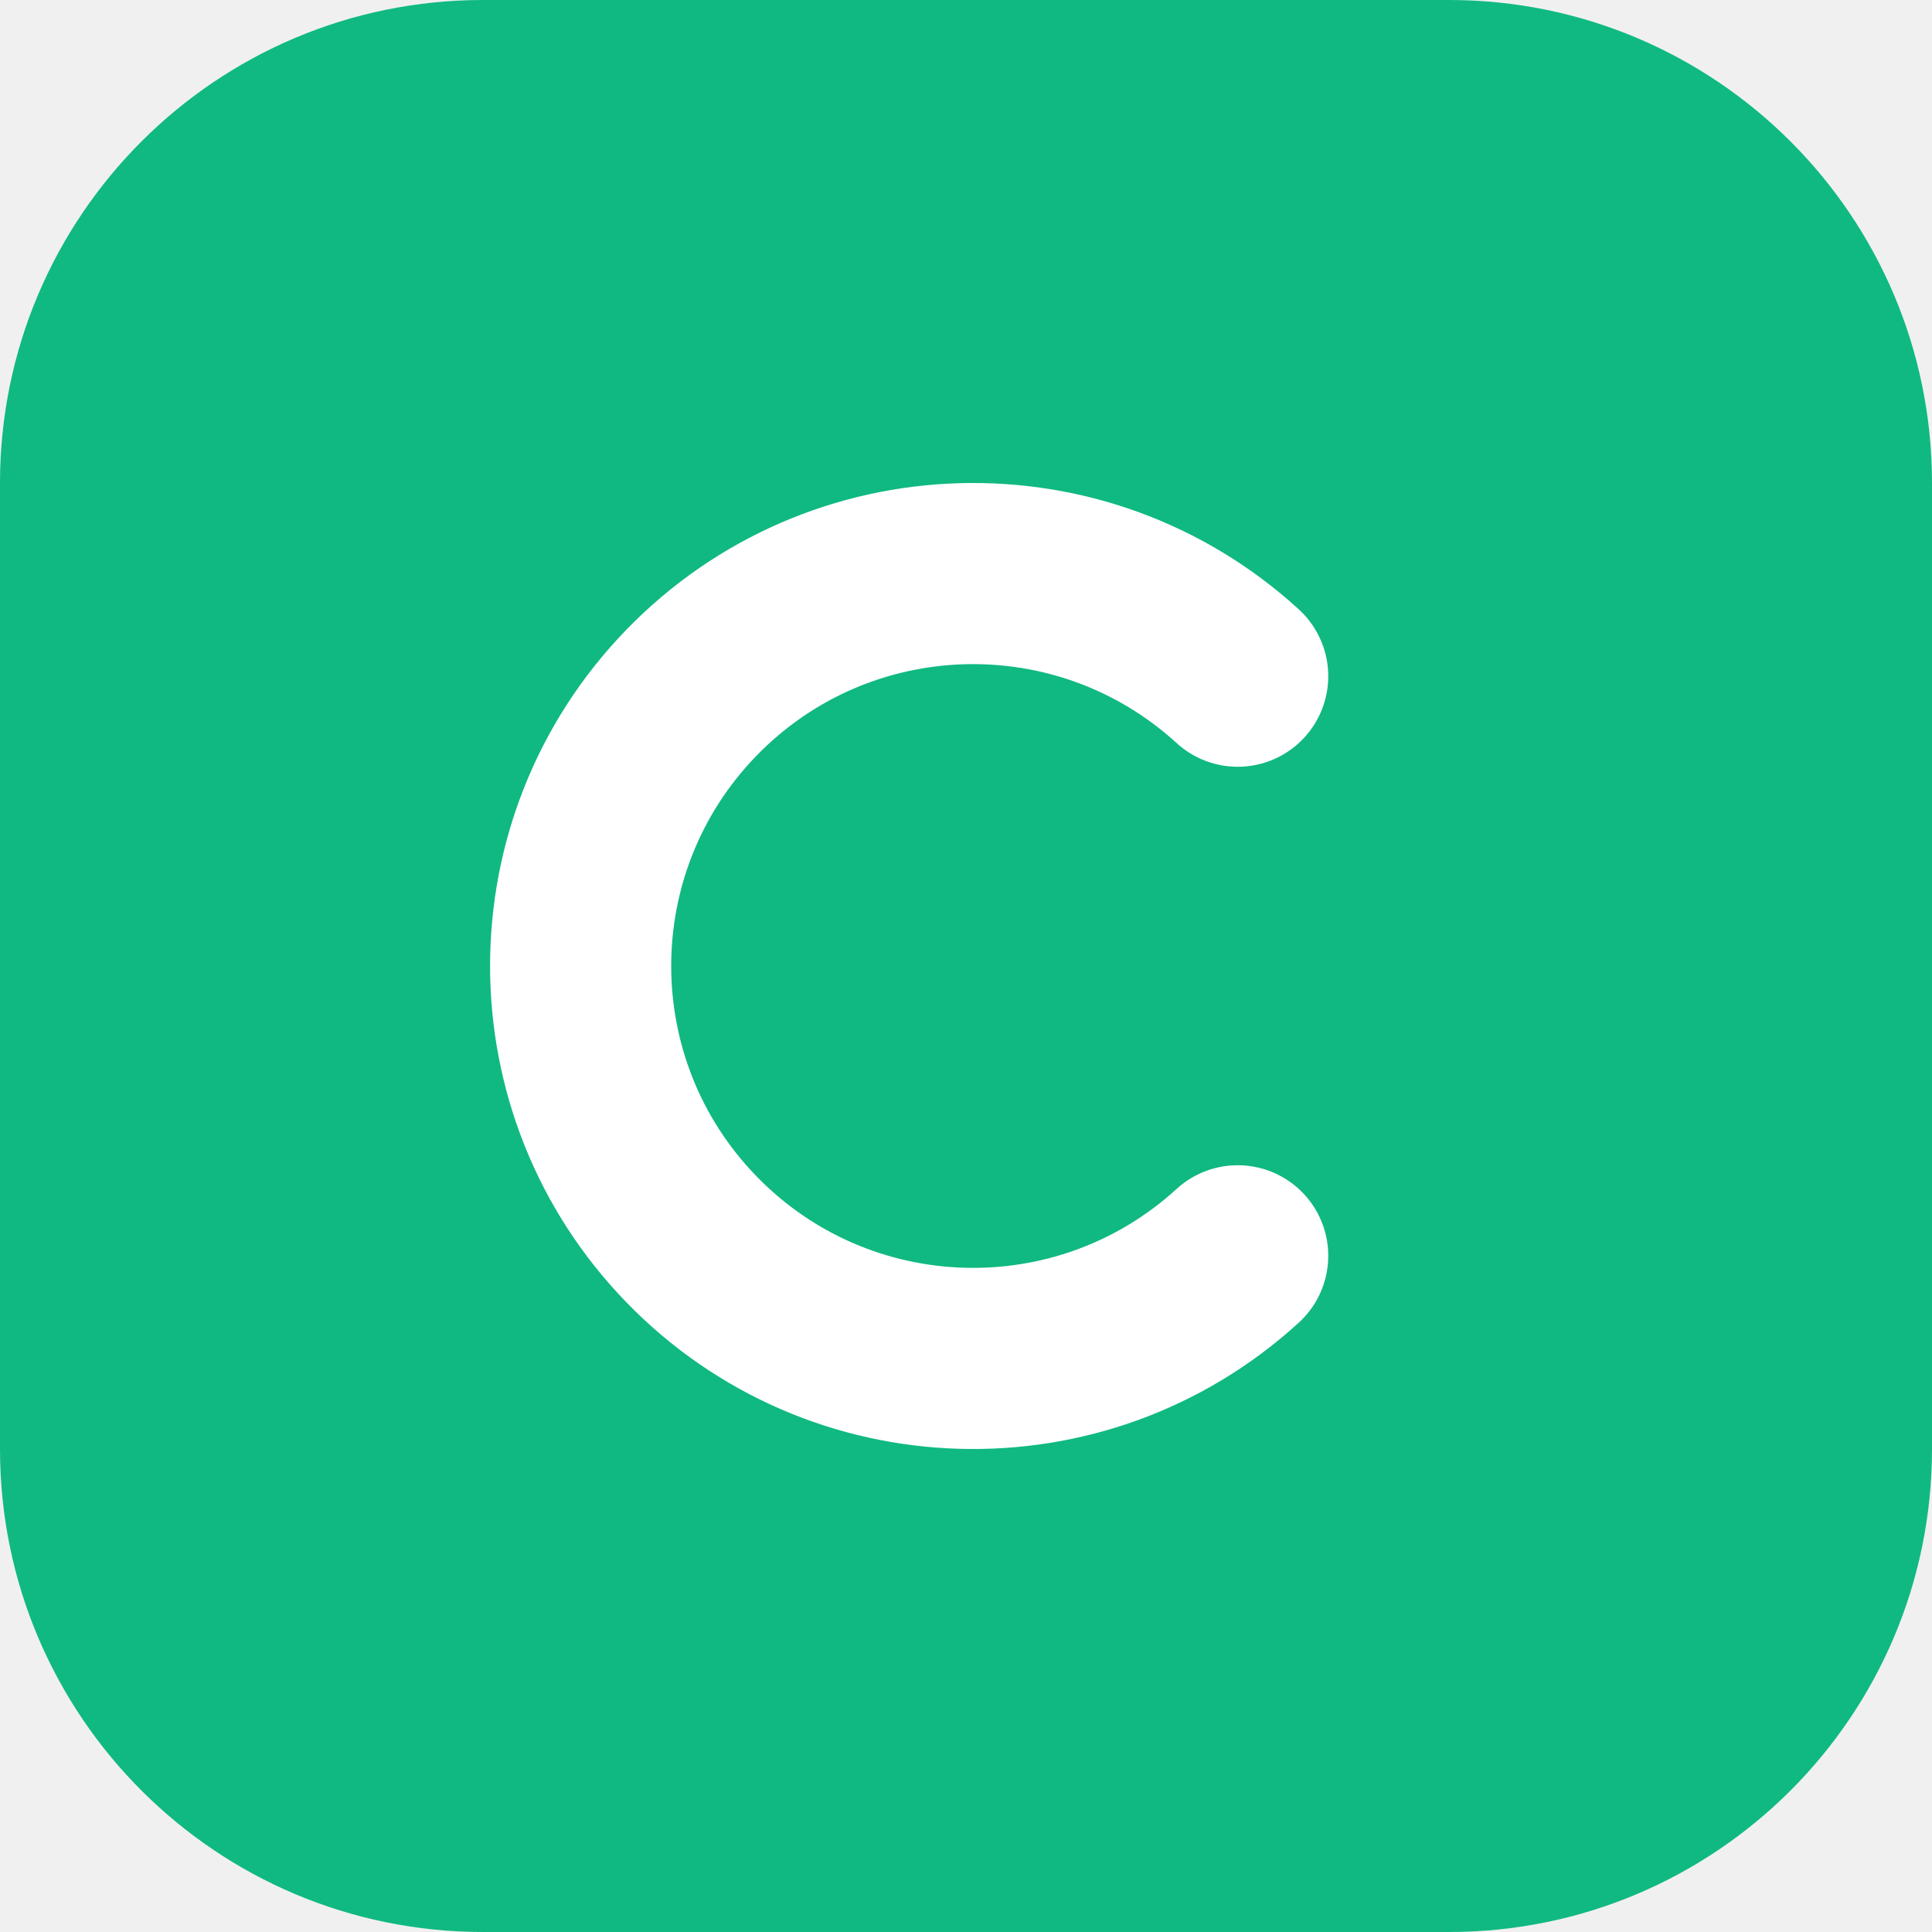
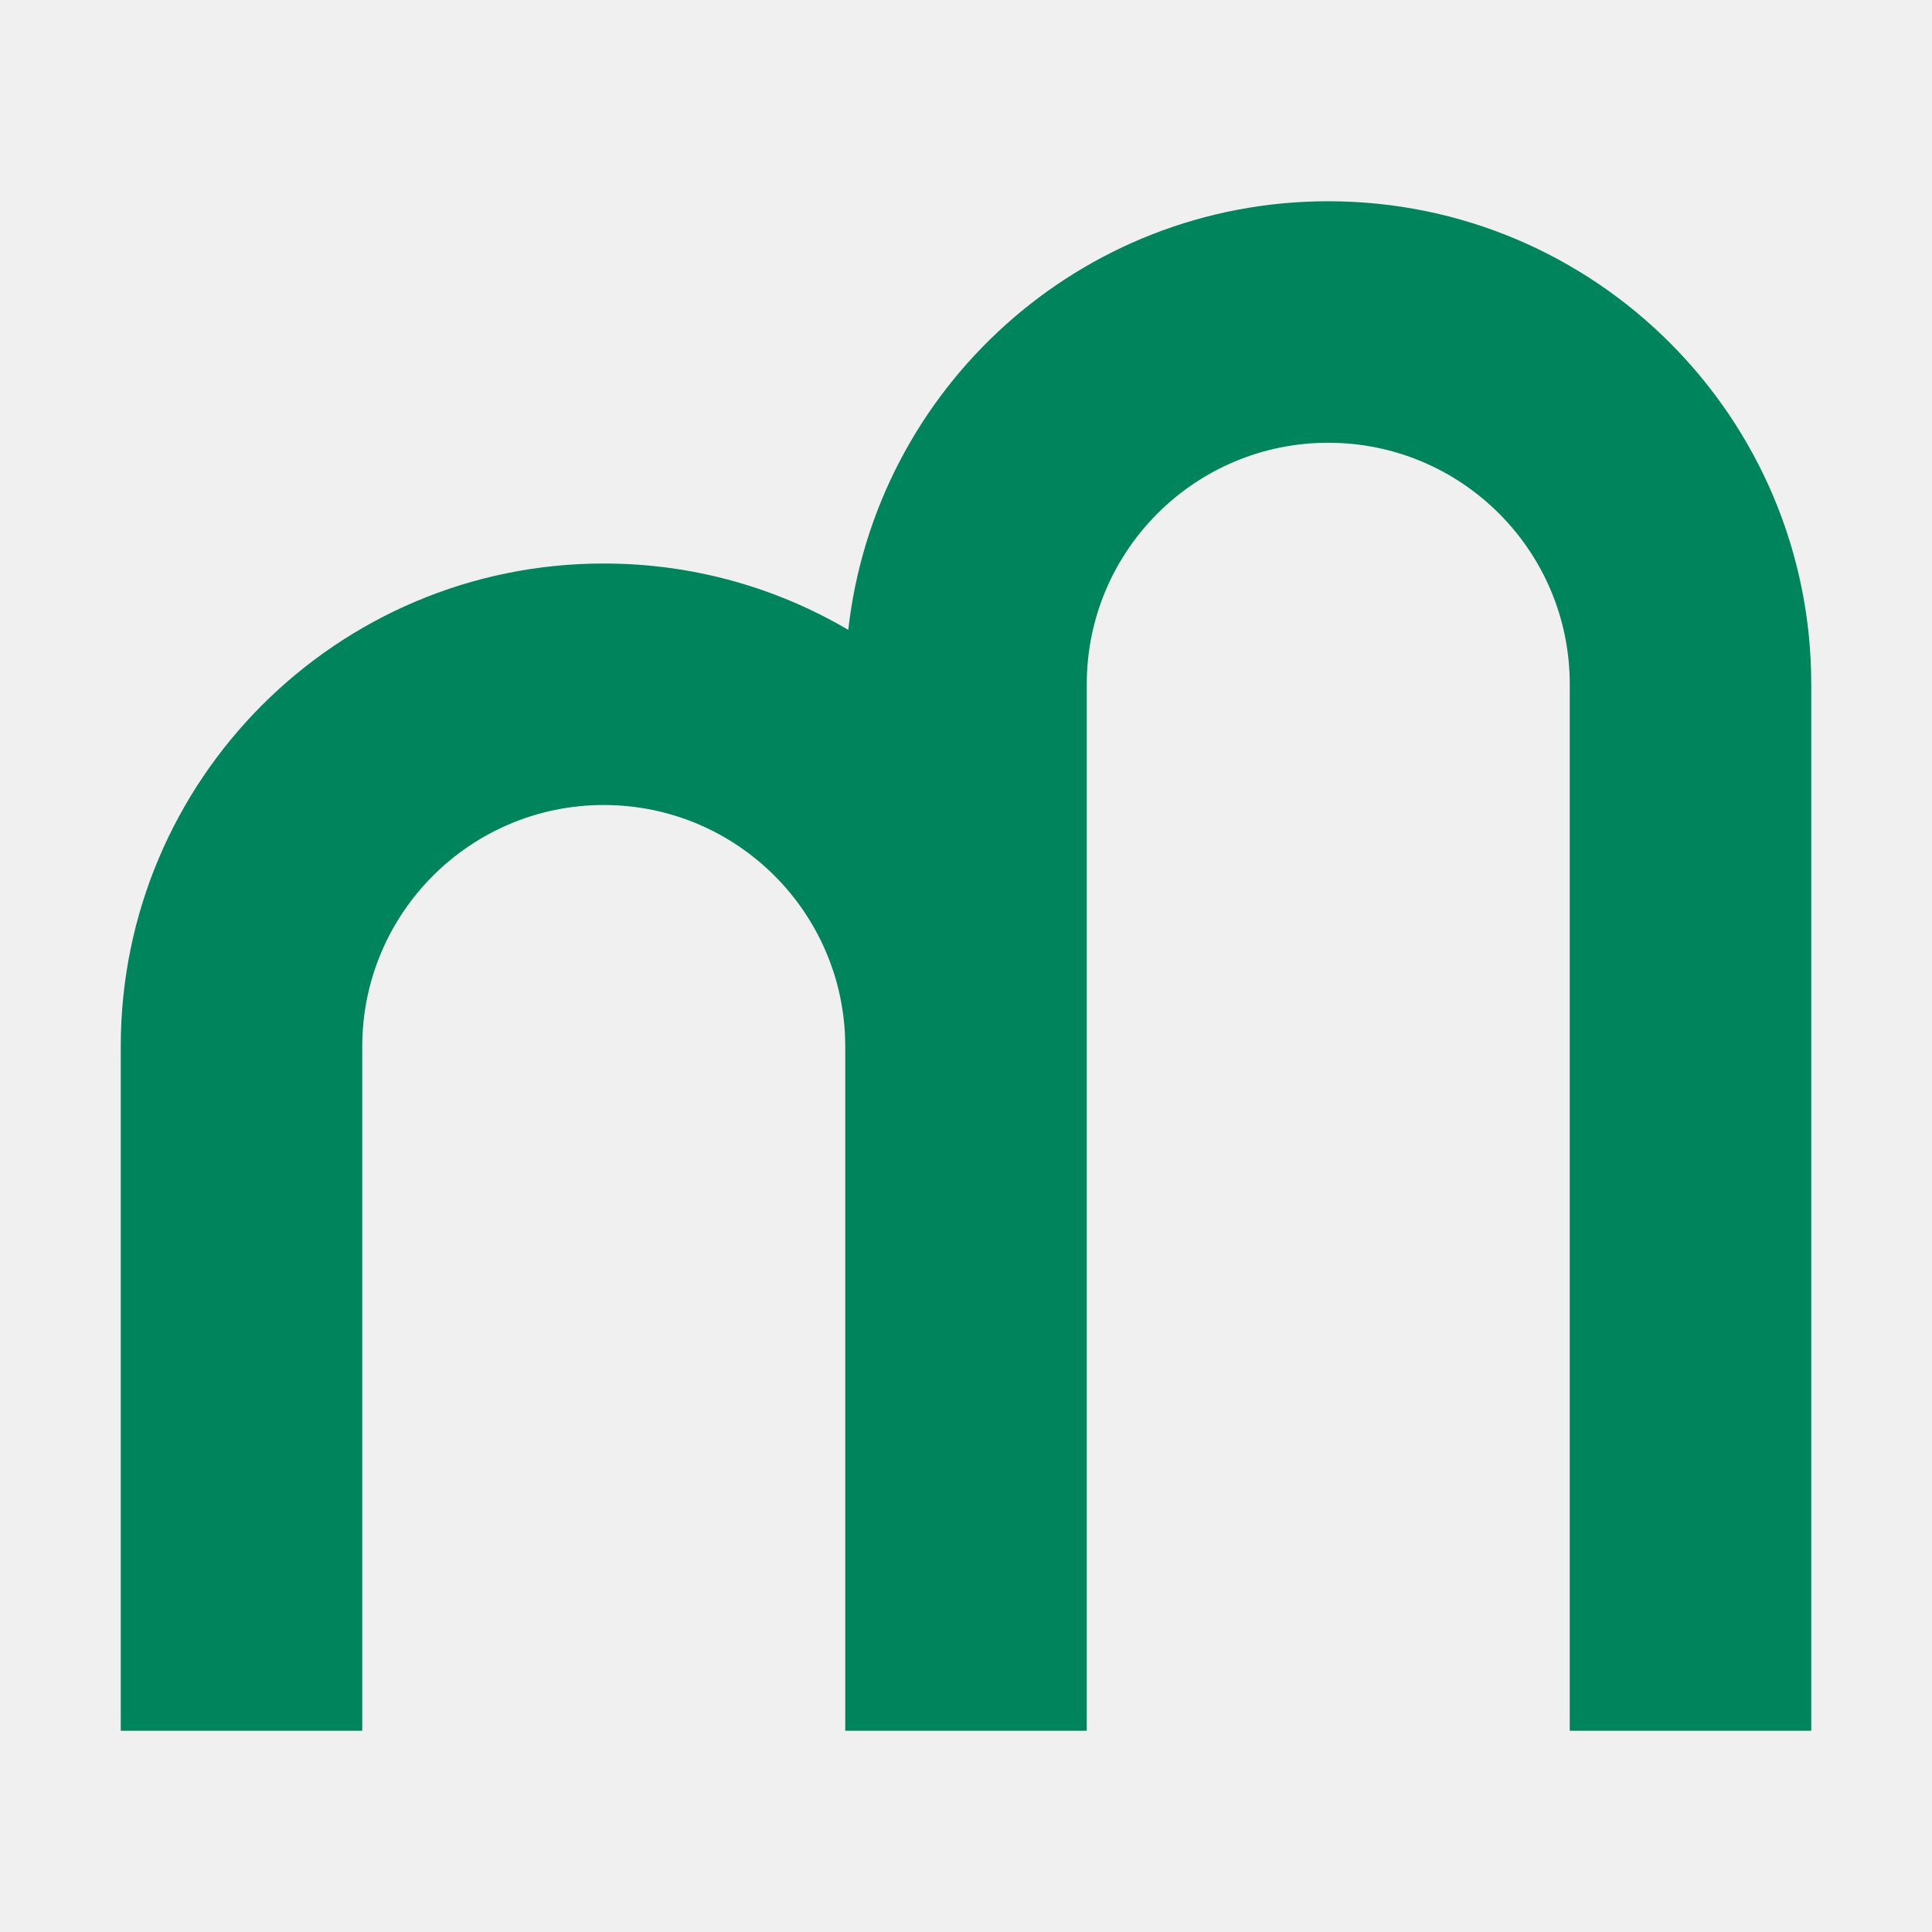
- <svg xmlns="http://www.w3.org/2000/svg" viewBox="0 0 32 32">
-   <rect width="32" height="32" rx="8" fill="#10b981" />
-   <path d="M20.5 11.2a6.5 6.5 0 1 0 0 9.6" fill="none" stroke="#ffffff" stroke-width="3" stroke-linecap="round" />
+ <svg xmlns="http://www.w3.org/2000/svg" viewBox="3 2 96 96">
+   <path fill="#00845b" d="M9 88L9 54C9 40.745 19.745 30 33 30C37.434 30 41.587 31.202 45.15 33.298C46.493 21.315 56.658 12 69 12C82.255 12 93 22.745 93 36L93 88L81 88L81 36C81 29.373 75.627 24 69 24C62.373 24 57 29.373 57 36L57 88L45 88L45 54C45 47.373 39.627 42 33 42C26.373 42 21 47.373 21 54L21 88Z" />
</svg>
